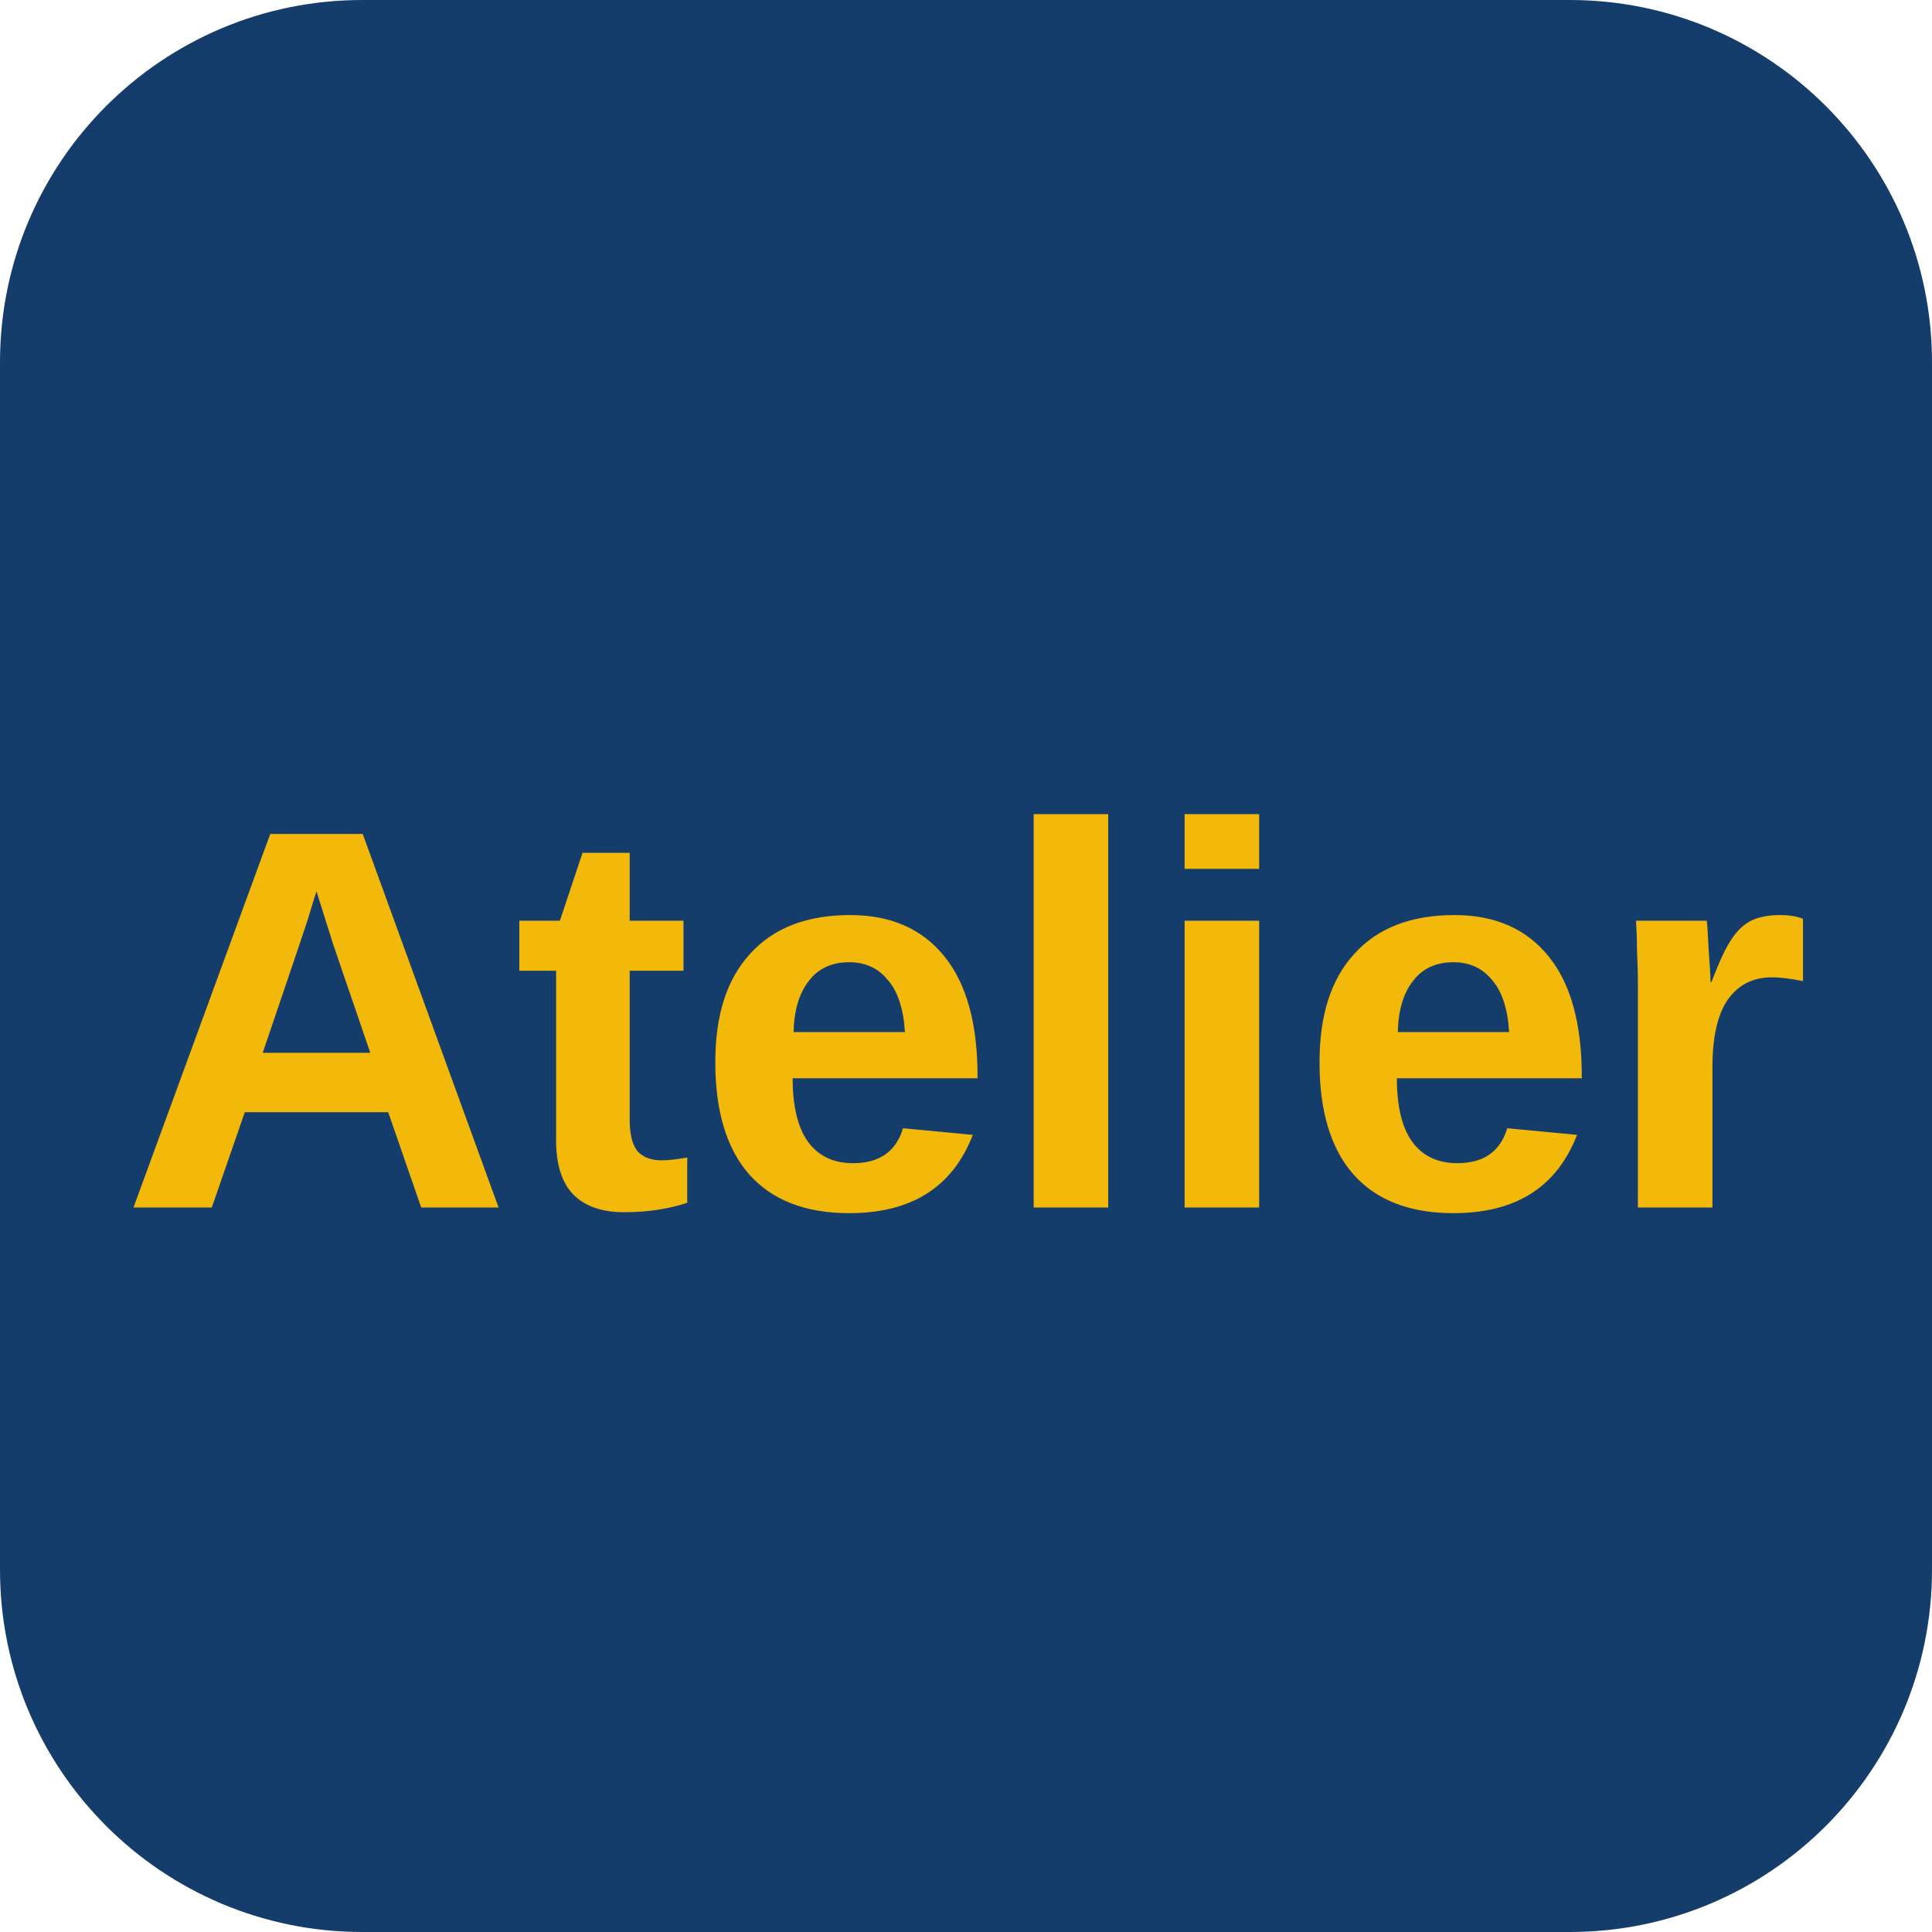
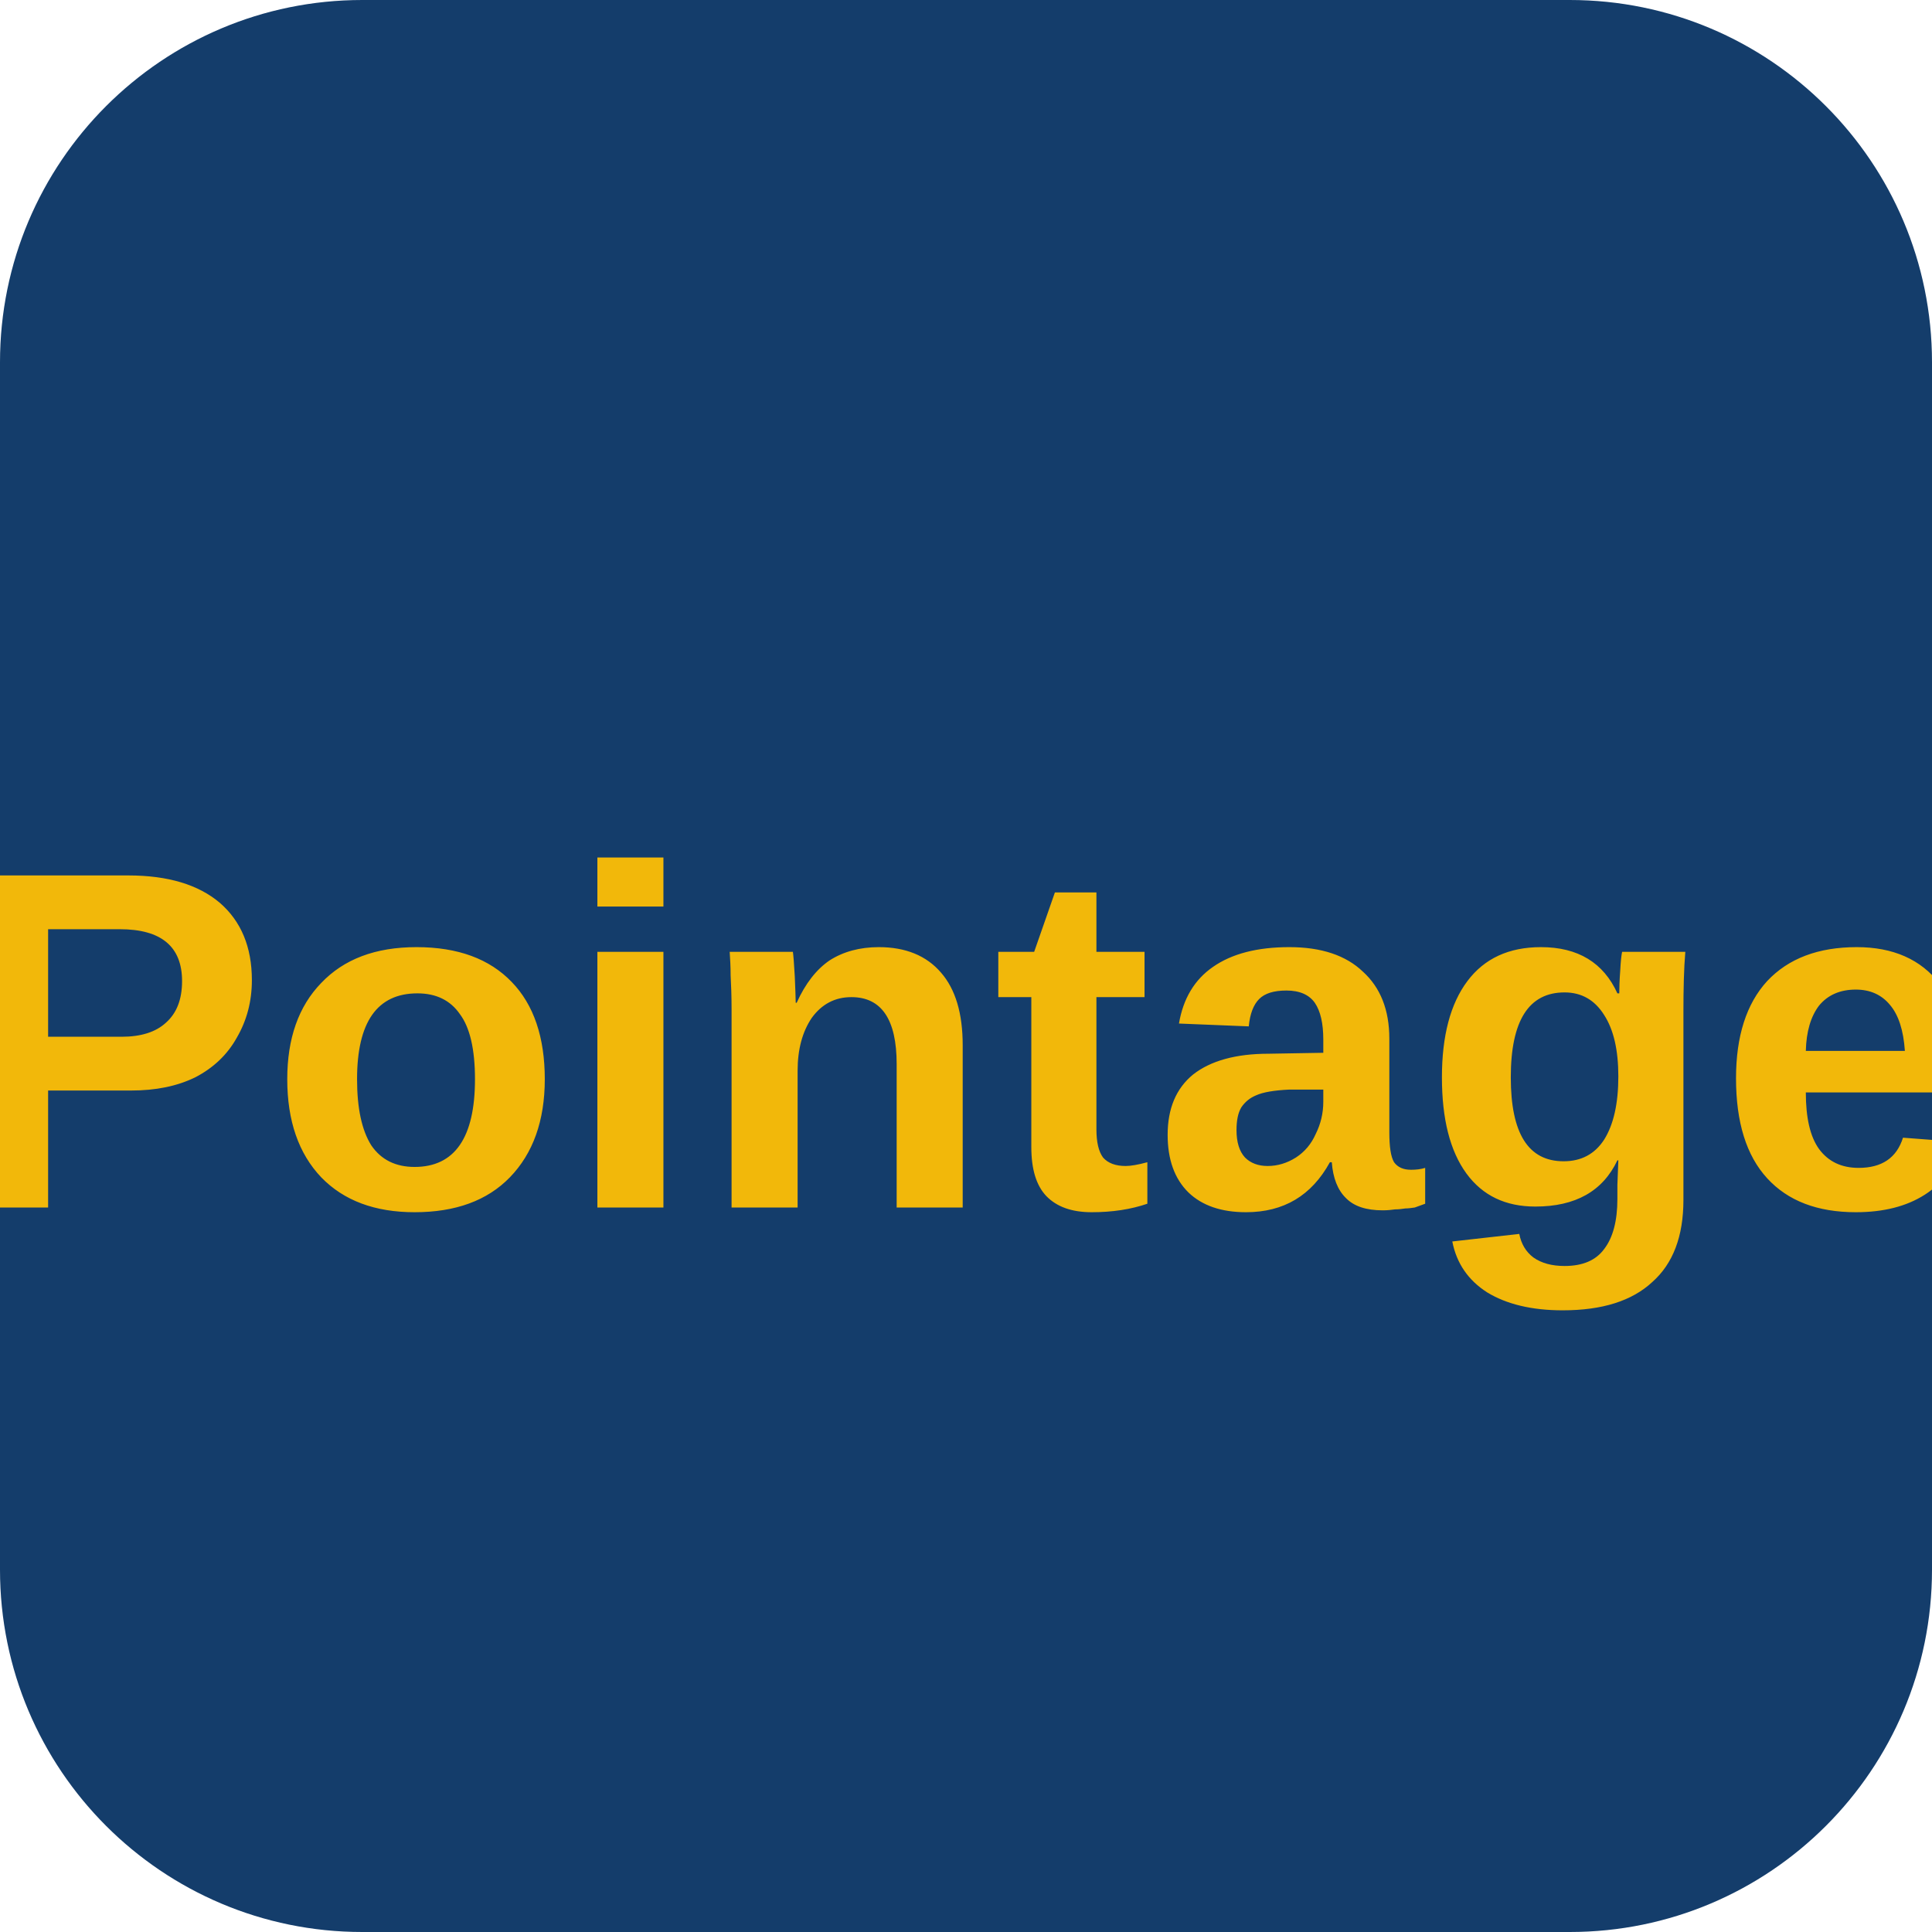
<svg xmlns="http://www.w3.org/2000/svg" viewBox="0 0 32 32">
  <rect width="32" height="32" rx="6" fill="#143D6B" />
-   <text x="16" y="20" font-family="Segoe UI, Arial, sans-serif" font-size="9" font-weight="bold" fill="#F2B80A" text-anchor="middle" textLength="26" lengthAdjust="spacingAndGlyphs">Atelier</text>
+   <text x="16" y="20" font-family="Segoe UI, Arial, sans-serif" font-size="8" font-weight="bold" fill="#F2B80A" text-anchor="middle" textLength="26" lengthAdjust="spacingAndGlyphs">Pointage</text>
</svg>
